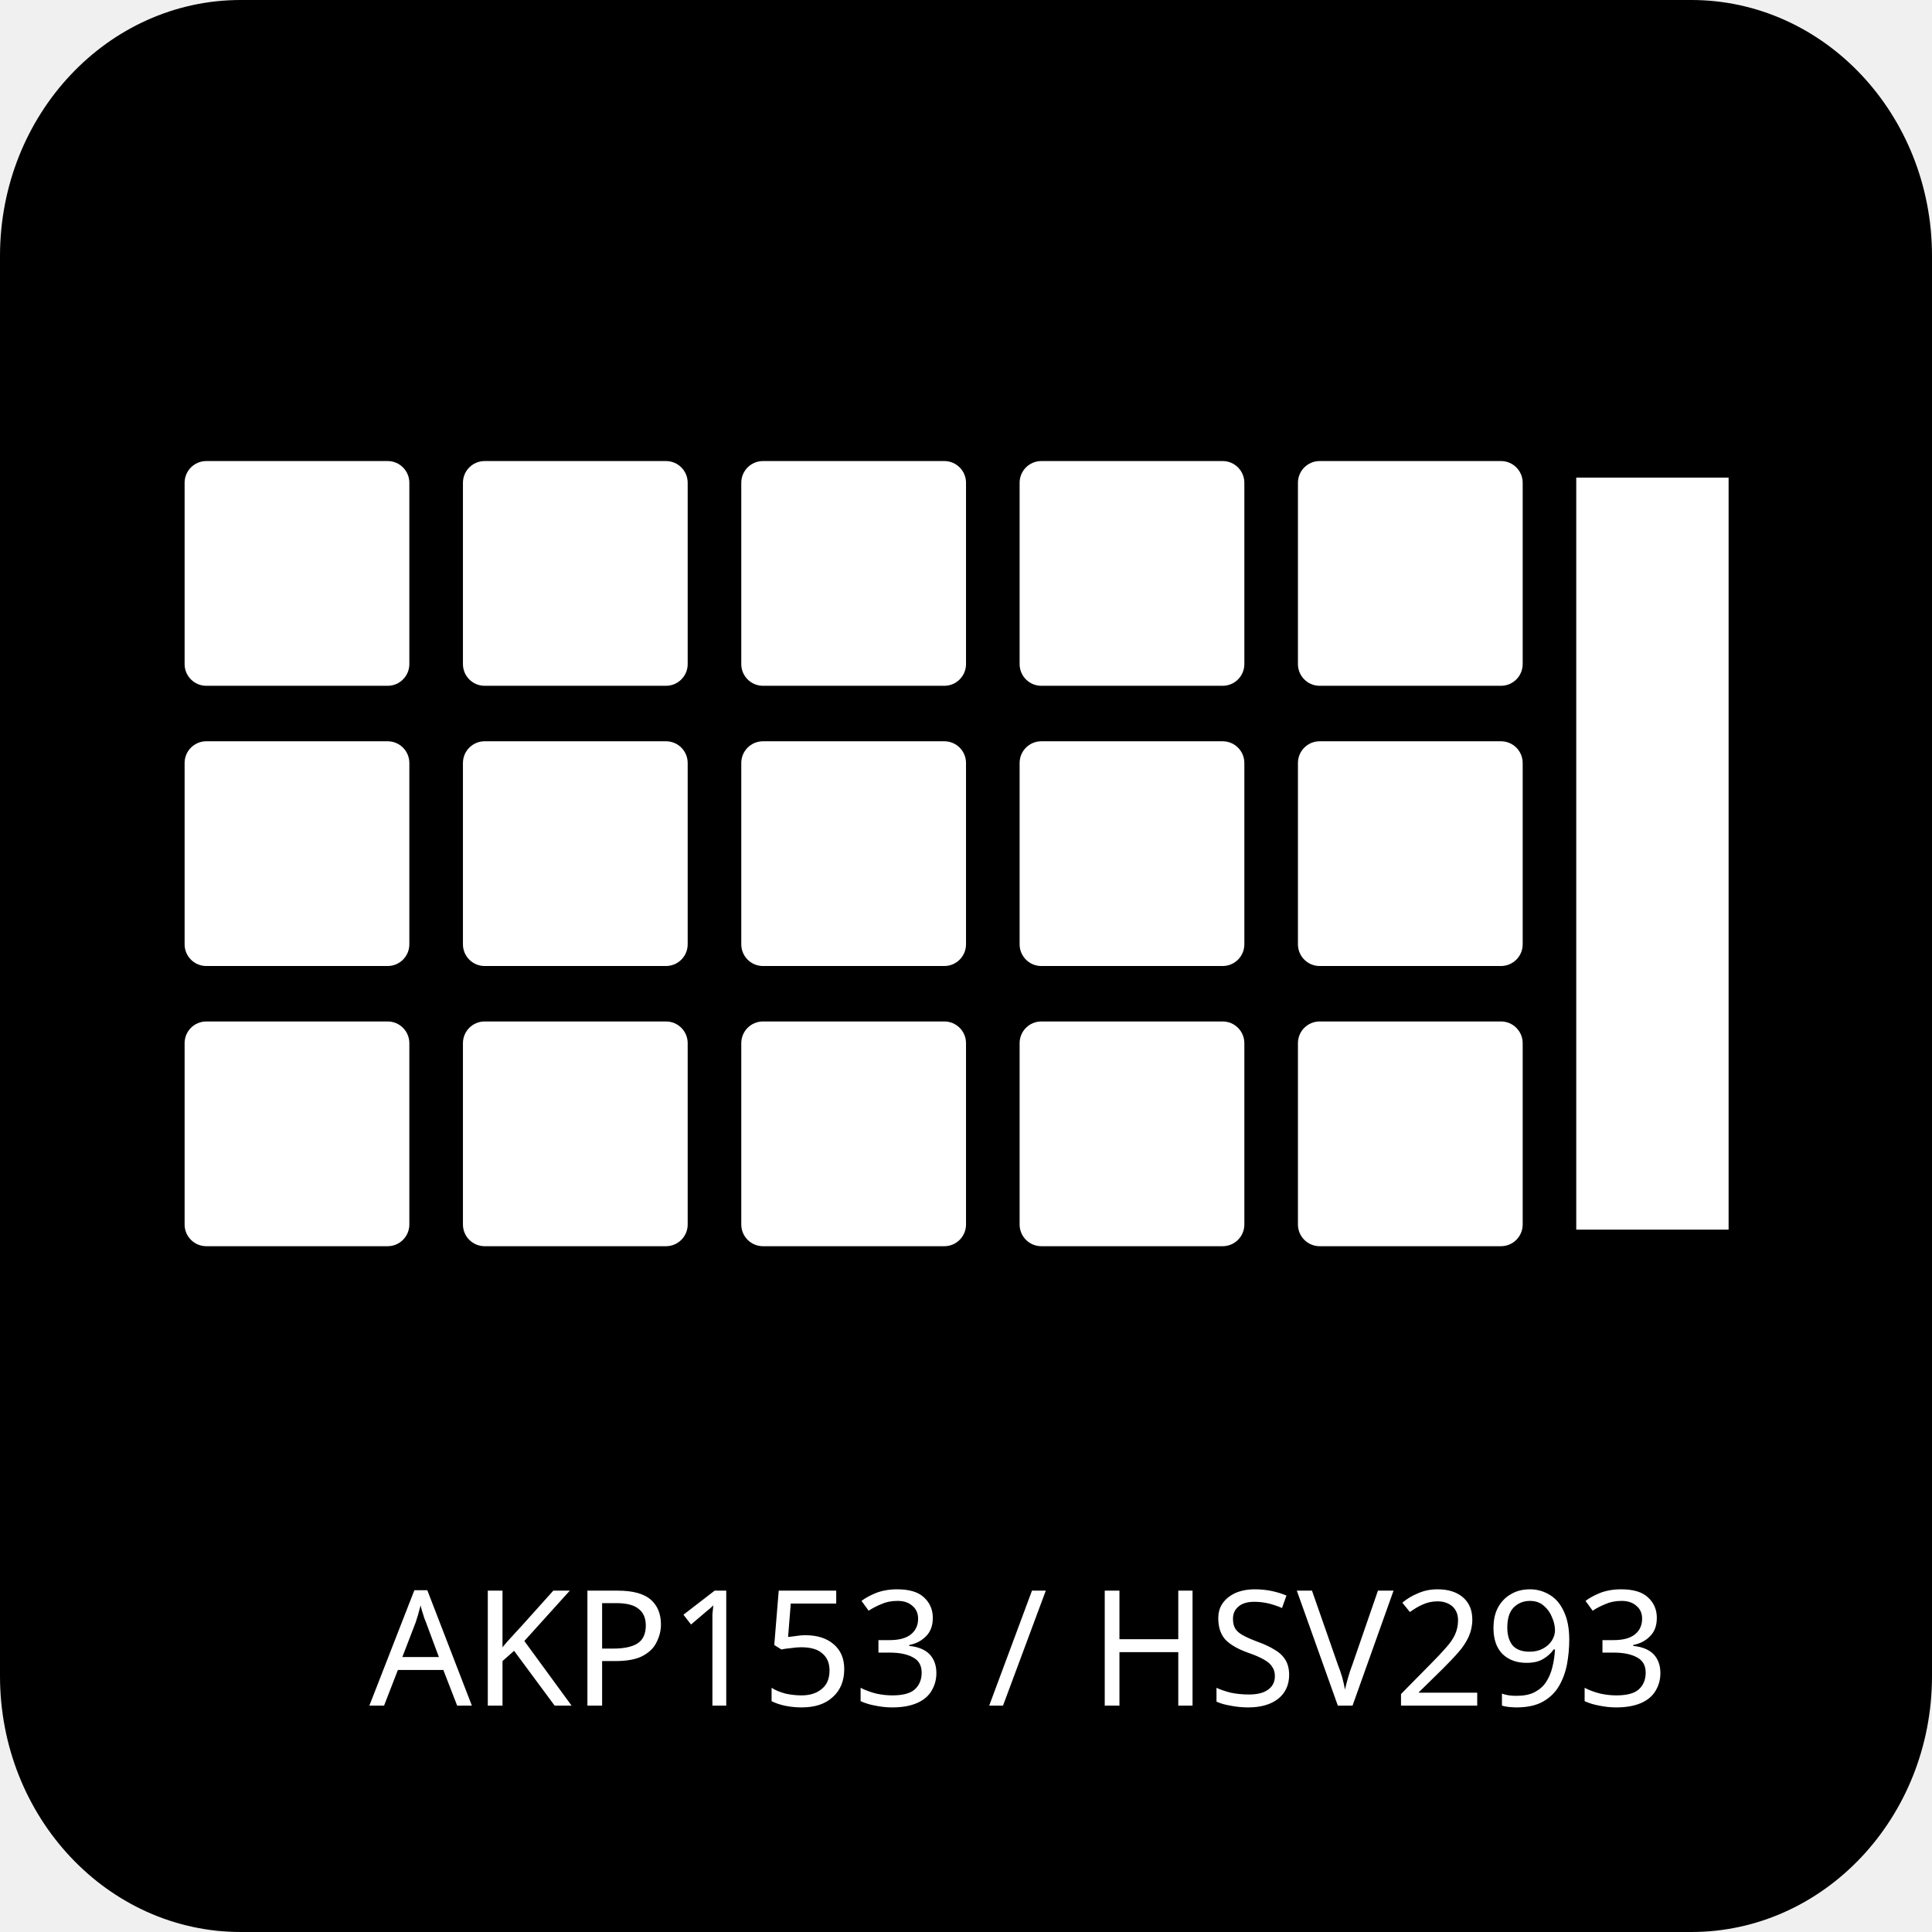
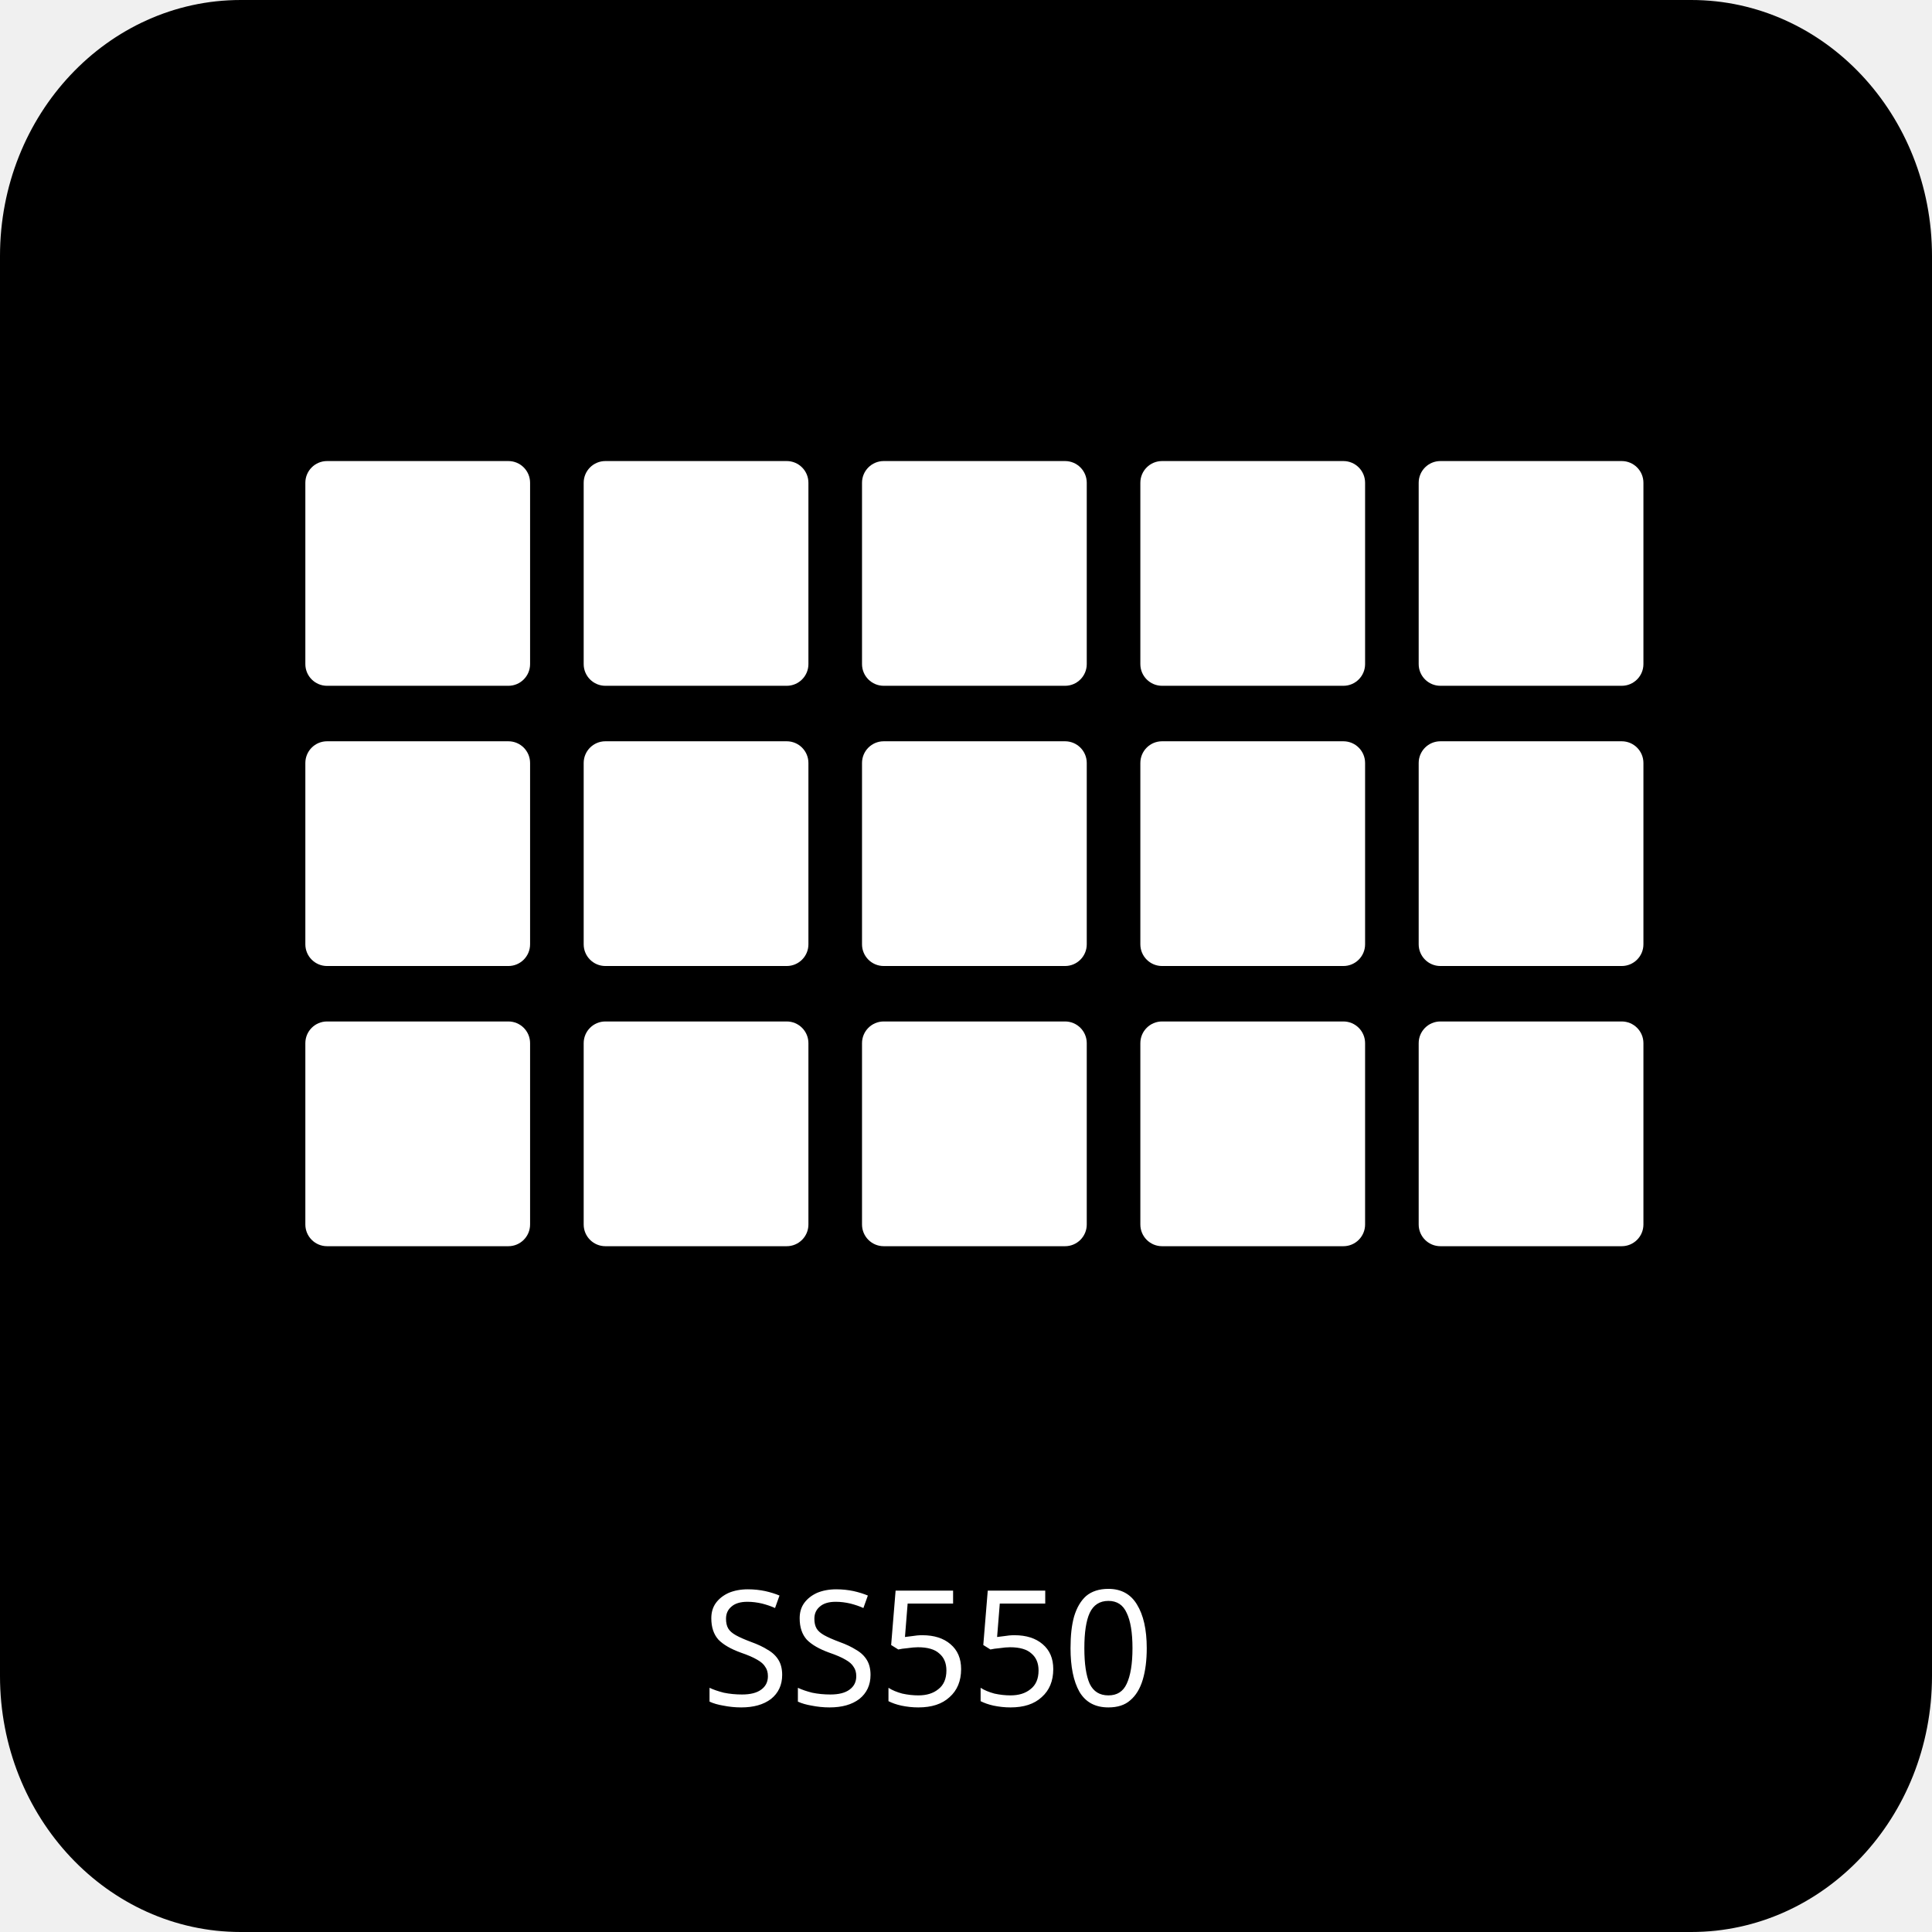
<svg xmlns="http://www.w3.org/2000/svg" width="256" height="256" viewBox="0 0 67.733 67.733" version="1.1" id="svg1">
  <defs id="defs1" />
  <g id="layer1">
    <rect style="fill:#000000;stroke-width:0.461" id="rect2" width="67.733" height="67.733" x="0" y="0" rx="8.44" ry="8.976" />
-     <rect style="fill:#ffffff;stroke-width:0.261" id="rect3" width="7.879" height="7.879" x="6.472" y="16.164" rx="0.761" ry="0.761" />
-     <rect style="fill:#ffffff;stroke-width:0.261" id="rect3-3" width="7.879" height="7.879" x="16.23" y="16.164" rx="0.761" ry="0.761" />
-     <rect style="fill:#ffffff;stroke-width:0.261" id="rect3-3-1" width="7.879" height="7.879" x="25.988" y="16.164" rx="0.761" ry="0.761" />
-     <rect style="fill:#ffffff;stroke-width:0.261" id="rect3-35" width="7.879" height="7.879" x="6.472" y="35.811" rx="0.761" ry="0.761" />
-     <rect style="fill:#ffffff;stroke-width:0.261" id="rect3-3-6" width="7.879" height="7.879" x="16.23" y="35.811" rx="0.761" ry="0.761" />
-     <rect style="fill:#ffffff;stroke-width:0.261" id="rect3-3-1-2" width="7.879" height="7.879" x="25.988" y="35.811" rx="0.761" ry="0.761" />
-     <rect style="fill:#ffffff;stroke-width:0.261" id="rect3-36" width="7.879" height="7.879" x="6.472" y="25.988" rx="0.761" ry="0.761" />
-     <rect style="fill:#ffffff;stroke-width:0.261" id="rect3-3-0" width="7.879" height="7.879" x="16.23" y="25.988" rx="0.761" ry="0.761" />
-     <rect style="fill:#ffffff;stroke-width:0.261" id="rect3-3-1-6" width="7.879" height="7.879" x="25.988" y="25.988" rx="0.761" ry="0.761" />
-     <rect style="fill:#ffffff;stroke-width:0.261" id="rect3-3-1-0" width="7.879" height="7.879" x="35.746" y="16.164" rx="0.761" ry="0.761" />
-     <rect style="fill:#ffffff;stroke-width:0.261" id="rect3-3-1-2-9" width="7.879" height="7.879" x="35.746" y="35.811" rx="0.761" ry="0.761" />
-     <rect style="fill:#ffffff;stroke-width:0.261" id="rect3-3-1-6-3" width="7.879" height="7.879" x="35.746" y="25.988" rx="0.761" ry="0.761" />
-     <rect style="fill:#ffffff;stroke-width:0.261" id="rect3-3-1-61" width="7.879" height="7.879" x="45.504" y="16.164" rx="0.761" ry="0.761" />
-     <rect style="fill:#ffffff;stroke-width:0.261" id="rect3-3-1-2-8" width="7.879" height="7.879" x="45.504" y="35.811" rx="0.761" ry="0.761" />
-     <rect style="fill:#ffffff;stroke-width:0.261" id="rect3-3-1-6-7" width="7.879" height="7.879" x="45.504" y="25.988" rx="0.761" ry="0.761" />
-     <text xml:space="preserve" style="font-size:5.644px;text-align:start;writing-mode:lr-tb;direction:ltr;text-anchor:start;fill:#ffffff;stroke-width:0.265" x="12.951" y="59.795" id="text5">
-       <tspan id="tspan5" style="font-style:normal;font-variant:normal;font-weight:normal;font-stretch:normal;font-size:5.644px;font-family:'Fira Sans';-inkscape-font-specification:'Fira Sans';stroke-width:0.265" x="12.951" y="59.795">AKP153 / HSV293</tspan>
+     <rect style="fill:#ffffff;stroke-width:0.261" id="rect3" width="7.879" height="7.879" x="10.705" y="16.164" rx="0.761" ry="0.761" />
+     <rect style="fill:#ffffff;stroke-width:0.261" id="rect3-3" width="7.879" height="7.879" x="20.463" y="16.164" rx="0.761" ry="0.761" />
+     <rect style="fill:#ffffff;stroke-width:0.261" id="rect3-3-1" width="7.879" height="7.879" x="30.221" y="16.164" rx="0.761" ry="0.761" />
+     <rect style="fill:#ffffff;stroke-width:0.261" id="rect3-35" width="7.879" height="7.879" x="10.705" y="35.811" rx="0.761" ry="0.761" />
+     <rect style="fill:#ffffff;stroke-width:0.261" id="rect3-3-6" width="7.879" height="7.879" x="20.463" y="35.811" rx="0.761" ry="0.761" />
+     <rect style="fill:#ffffff;stroke-width:0.261" id="rect3-3-1-2" width="7.879" height="7.879" x="30.221" y="35.811" rx="0.761" ry="0.761" />
+     <rect style="fill:#ffffff;stroke-width:0.261" id="rect3-36" width="7.879" height="7.879" x="10.705" y="25.988" rx="0.761" ry="0.761" />
+     <rect style="fill:#ffffff;stroke-width:0.261" id="rect3-3-0" width="7.879" height="7.879" x="20.463" y="25.988" rx="0.761" ry="0.761" />
+     <rect style="fill:#ffffff;stroke-width:0.261" id="rect3-3-1-6" width="7.879" height="7.879" x="30.221" y="25.988" rx="0.761" ry="0.761" />
+     <rect style="fill:#ffffff;stroke-width:0.261" id="rect3-3-1-0" width="7.879" height="7.879" x="39.979" y="16.164" rx="0.761" ry="0.761" />
+     <rect style="fill:#ffffff;stroke-width:0.261" id="rect3-3-1-2-9" width="7.879" height="7.879" x="39.979" y="35.811" rx="0.761" ry="0.761" />
+     <rect style="fill:#ffffff;stroke-width:0.261" id="rect3-3-1-6-3" width="7.879" height="7.879" x="39.979" y="25.988" rx="0.761" ry="0.761" />
+     <rect style="fill:#ffffff;stroke-width:0.261" id="rect3-3-1-61" width="7.879" height="7.879" x="49.737" y="16.164" rx="0.761" ry="0.761" />
+     <rect style="fill:#ffffff;stroke-width:0.261" id="rect3-3-1-2-8" width="7.879" height="7.879" x="49.737" y="35.811" rx="0.761" ry="0.761" />
+     <rect style="fill:#ffffff;stroke-width:0.261" id="rect3-3-1-6-7" width="7.879" height="7.879" x="49.737" y="25.988" rx="0.761" ry="0.761" />
+     <text xml:space="preserve" style="font-size:5.644px;text-align:start;writing-mode:lr-tb;direction:ltr;text-anchor:start;fill:#ffffff;stroke-width:0.265" x="24.593" y="59.795" id="text5">
+       <tspan id="tspan5" style="font-style:normal;font-variant:normal;font-weight:normal;font-stretch:normal;font-size:5.644px;font-family:'Fira Sans';-inkscape-font-specification:'Fira Sans';stroke-width:0.265" x="24.593" y="59.795">SS550</tspan>
    </text>
-     <rect style="fill:#ffffff;stroke-width:0.265" id="rect1" width="5.341" height="26.364" x="55.261" y="16.745" ry="1.9151347e-15" />
  </g>
</svg>
